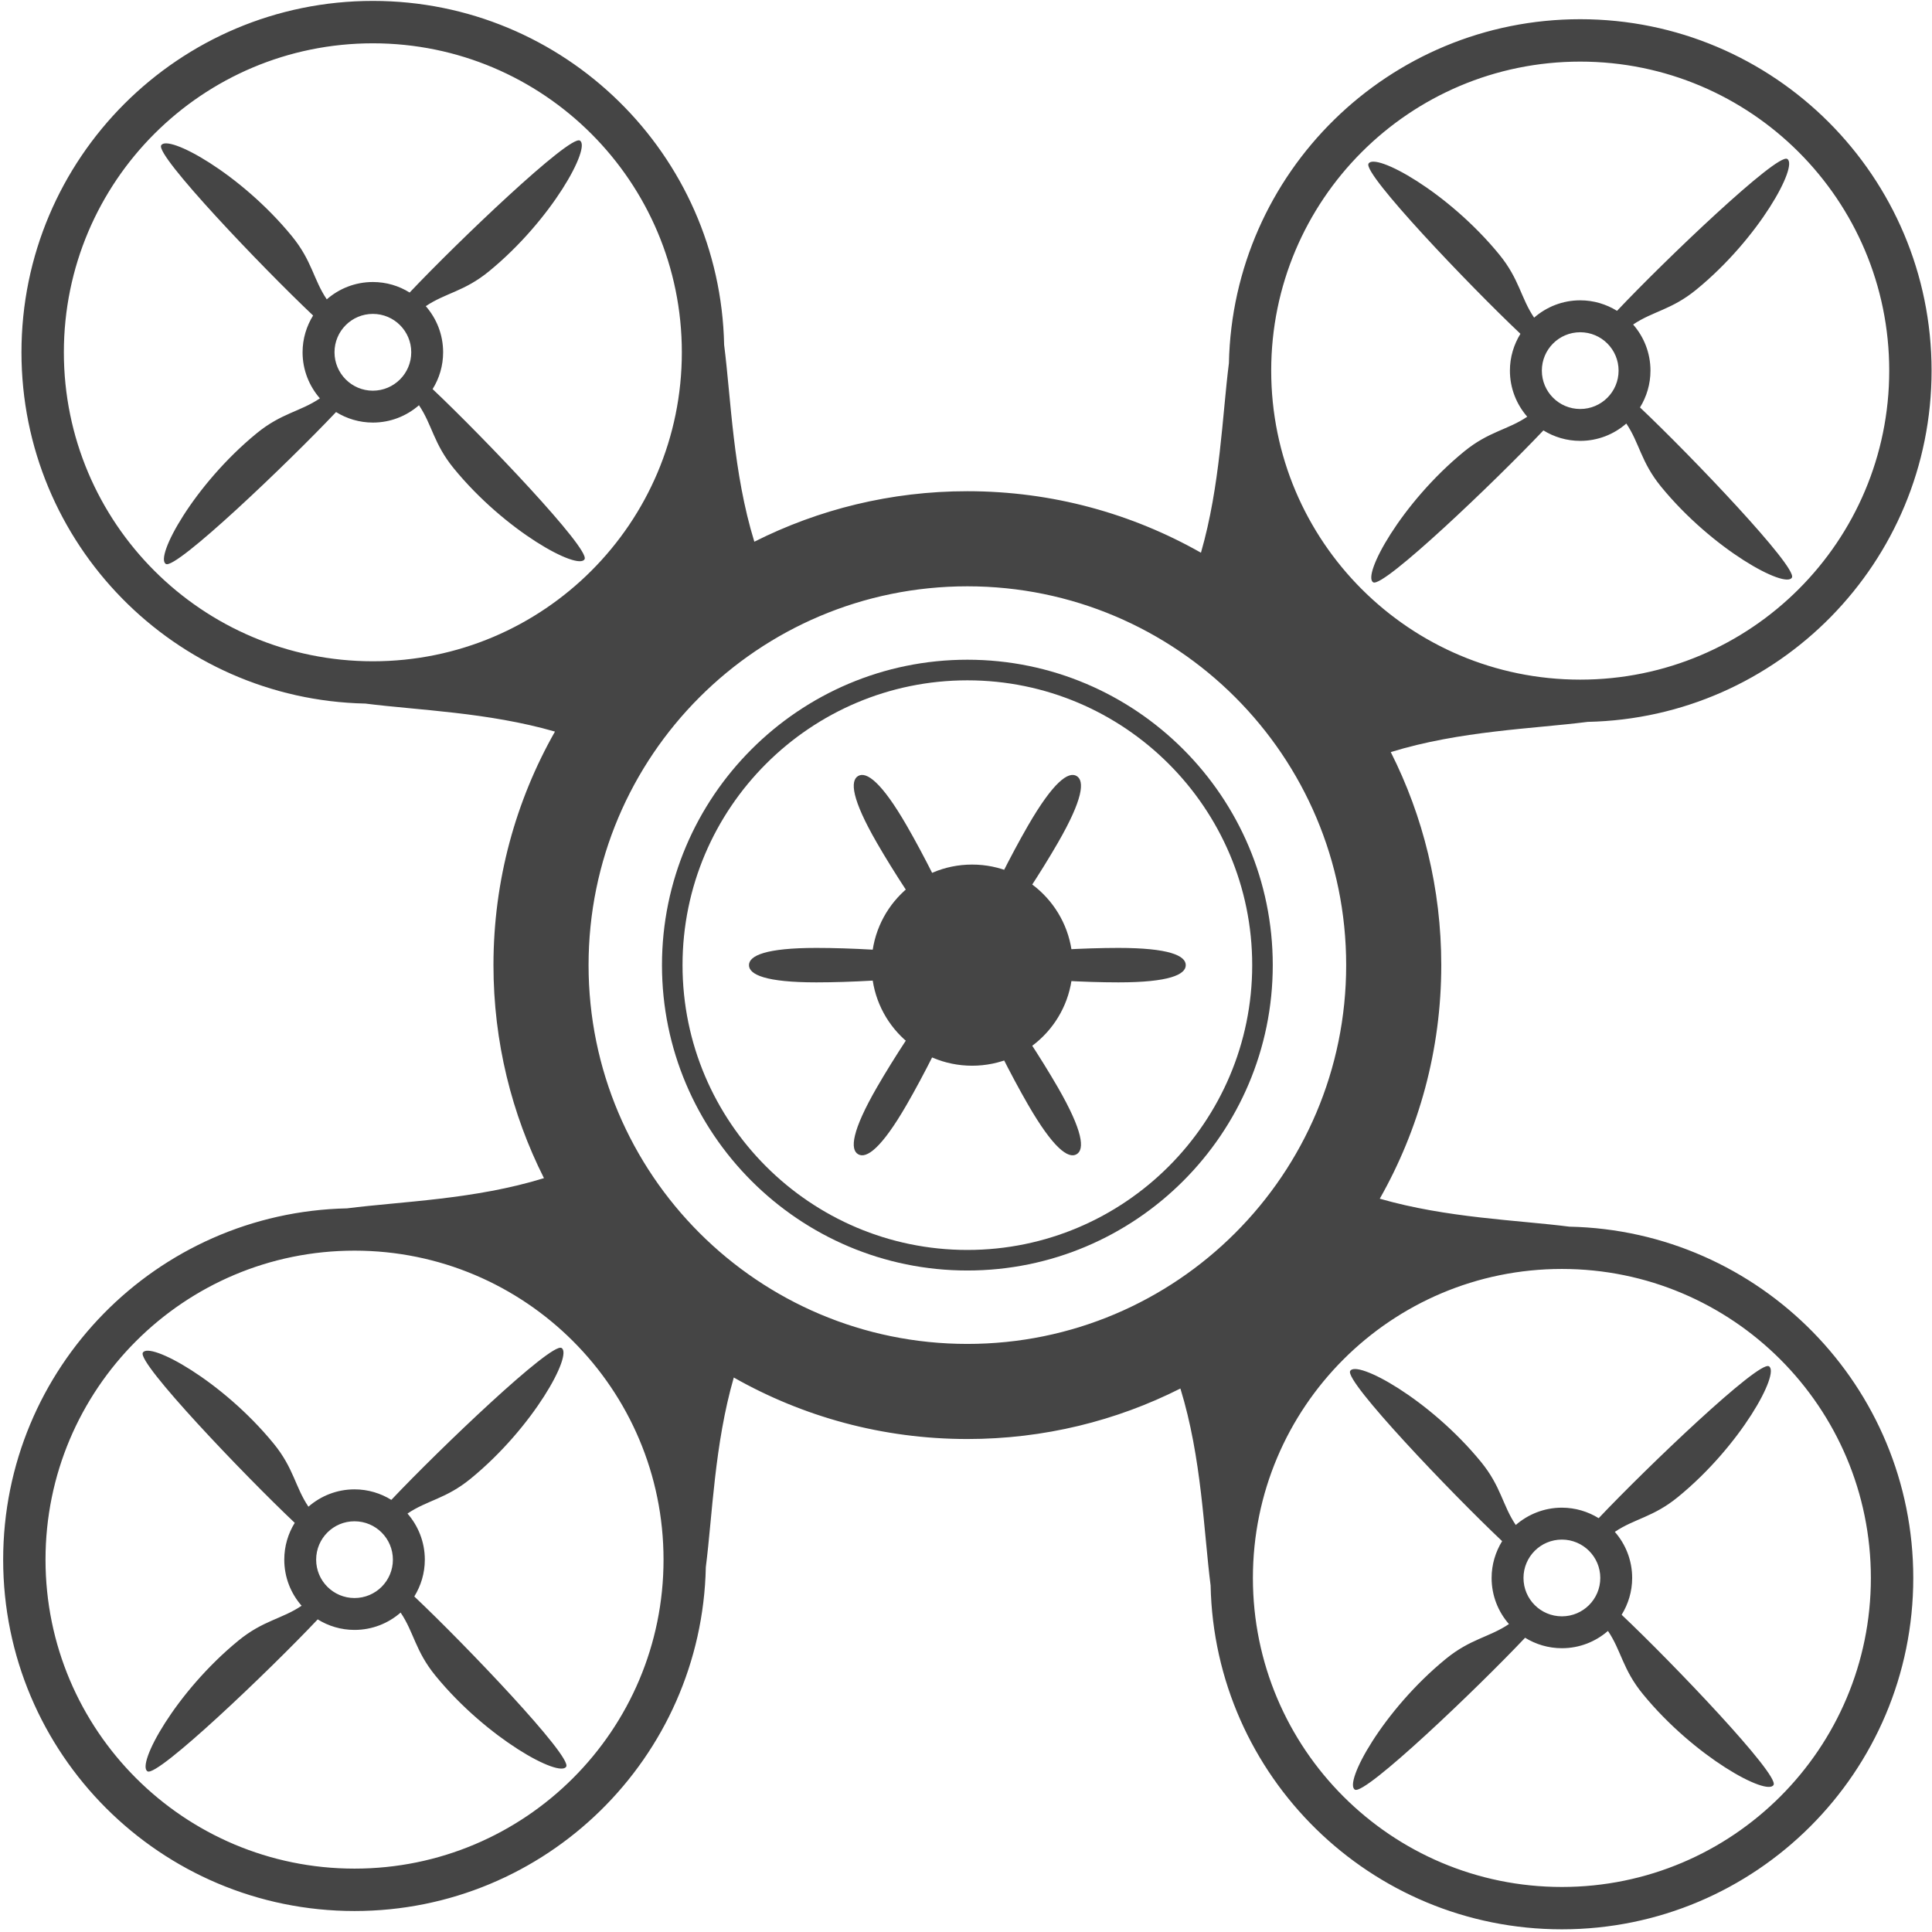
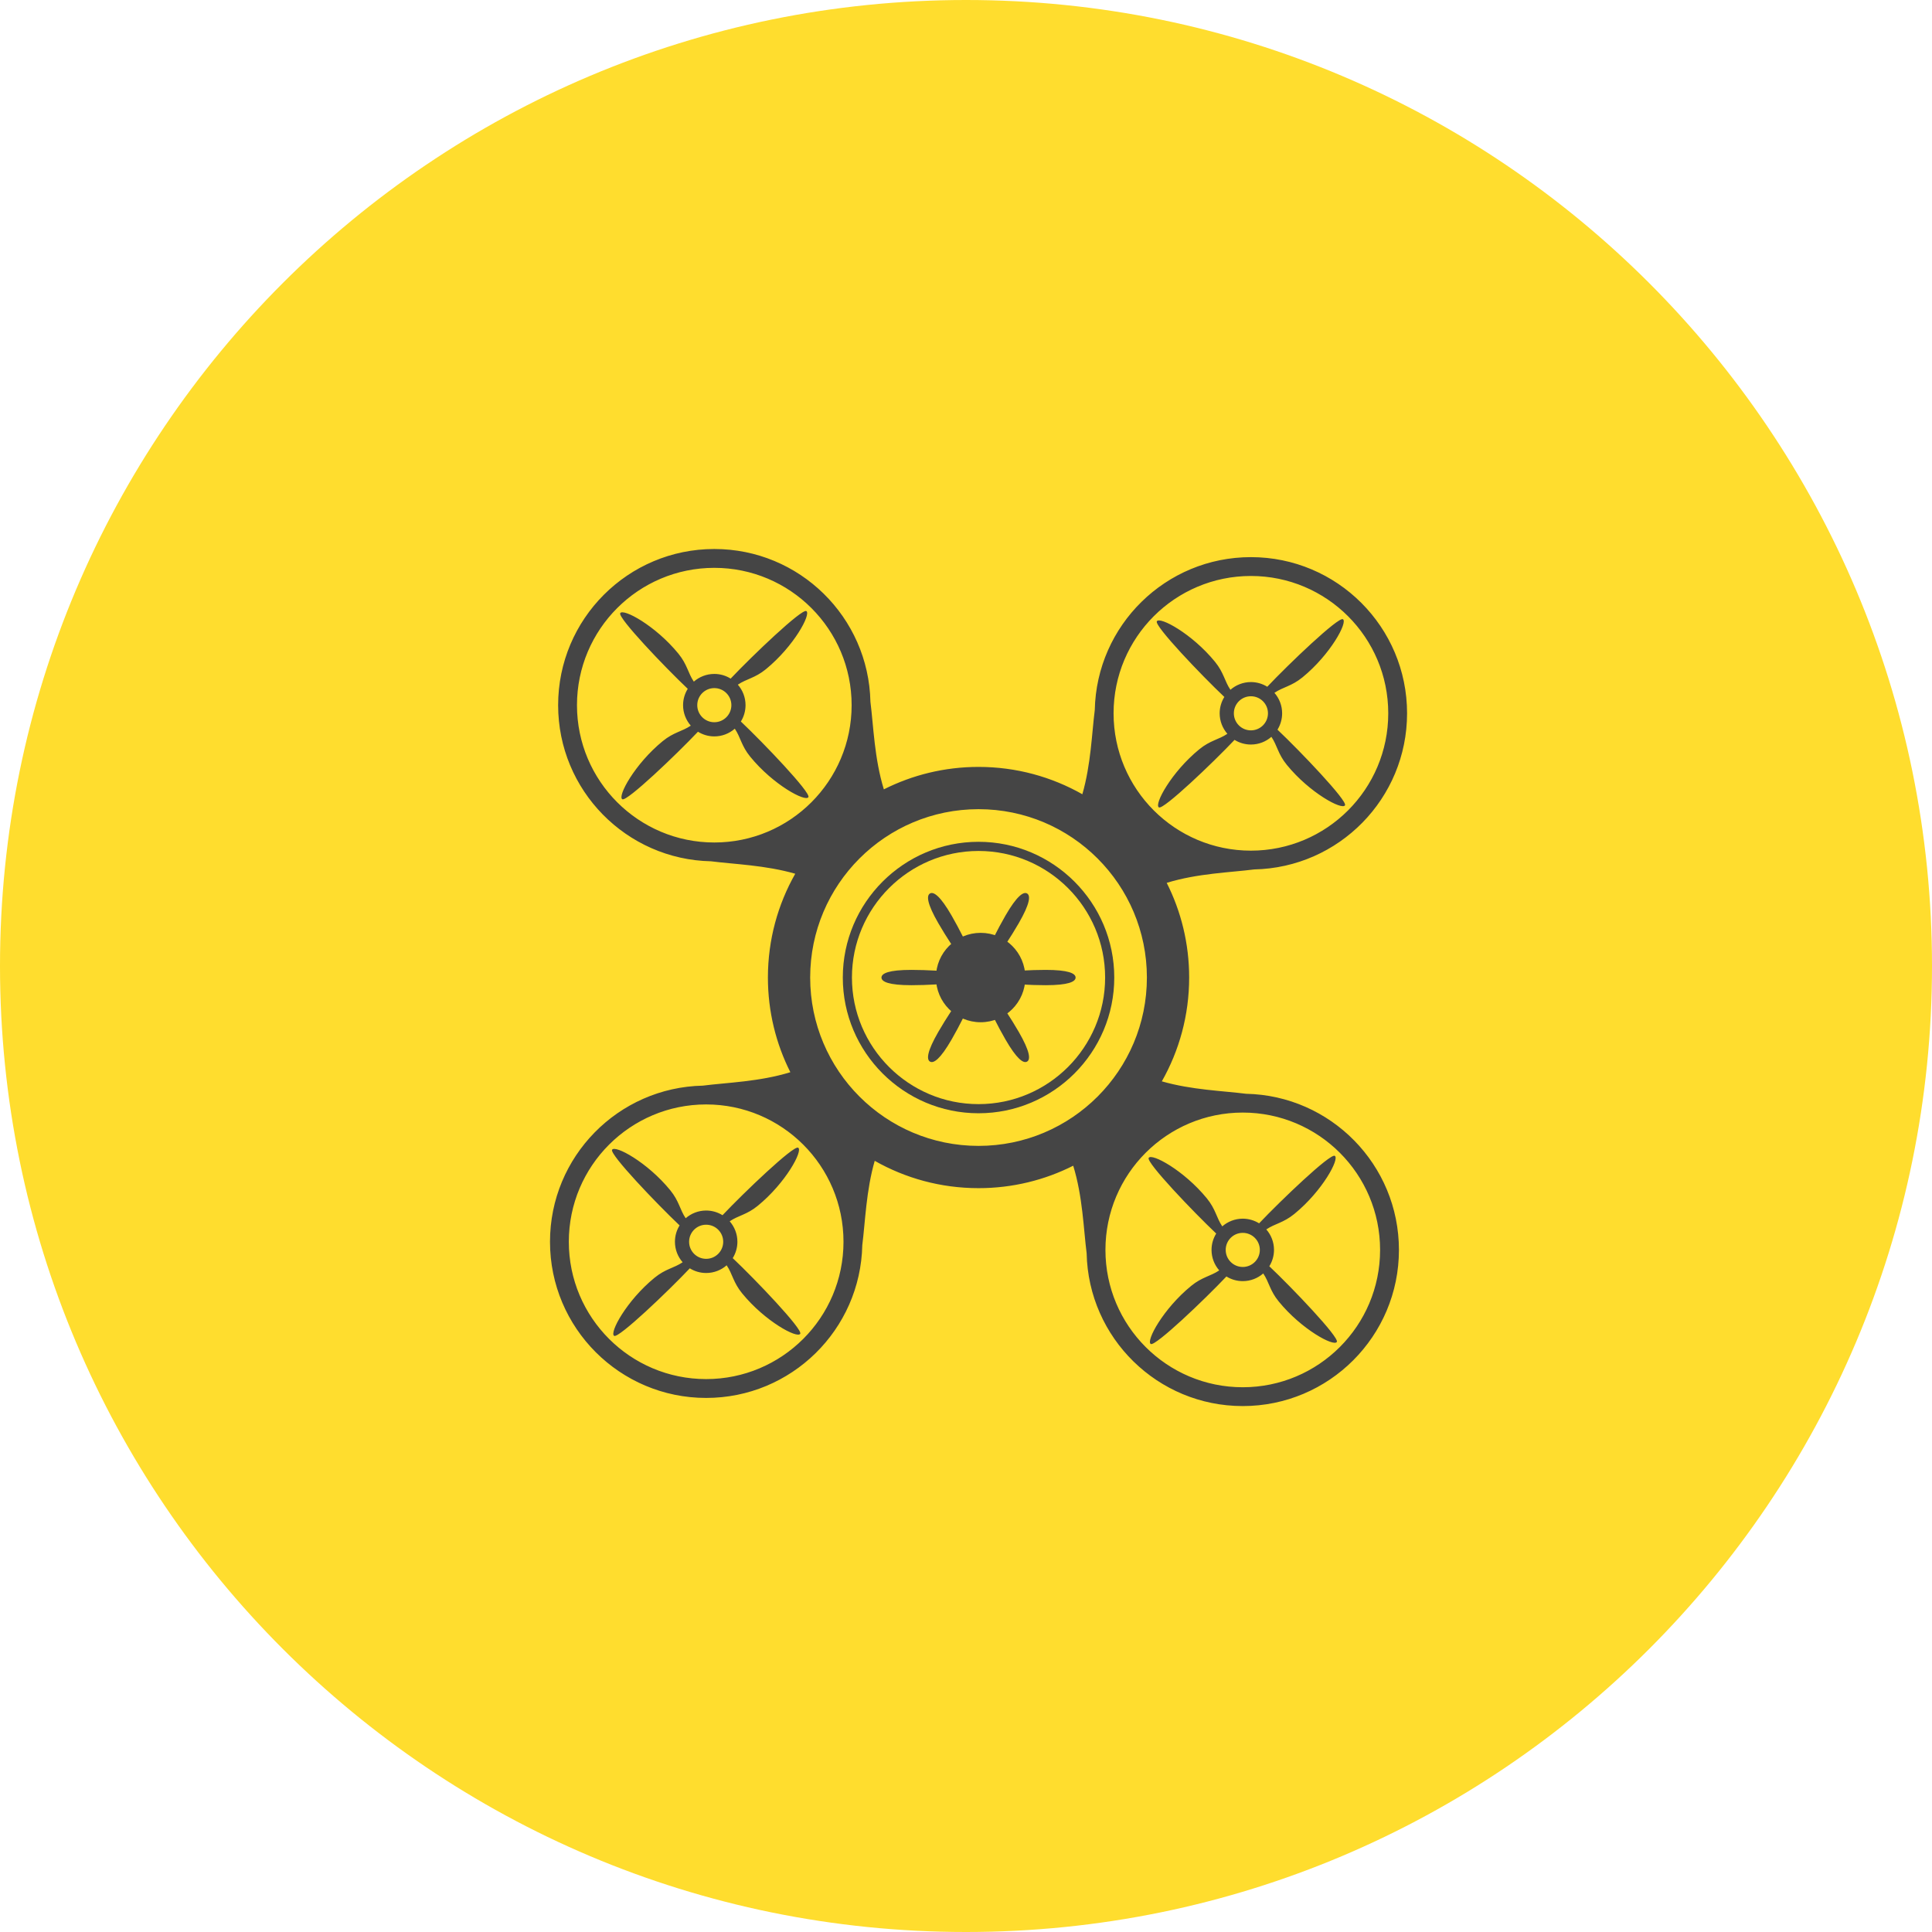
- <svg xmlns="http://www.w3.org/2000/svg" width="36px" height="36px" viewBox="0 0 36 36" version="1.1">
+ <svg xmlns="http://www.w3.org/2000/svg" width="81px" height="81px" viewBox="0 0 81 81" version="1.1">
  <defs />
  <g id="Page-1" stroke="none" stroke-width="1" fill="none" fill-rule="evenodd">
-     <g id="Desktop" transform="translate(-47, -2875)" fill="#454545">
-       <g id="Imported-Layers-8" transform="translate(47, 2875)">
-         <path d="M28.331,6.22 C28.208,6.42 28.135,6.654 28.135,6.906 C28.135,7.235 28.258,7.535 28.458,7.765 C28.091,8.013 27.742,8.037 27.282,8.413 C26.105,9.375 25.373,10.733 25.589,10.851 C25.781,10.955 27.852,8.978 28.759,8.02 C28.959,8.143 29.193,8.215 29.445,8.215 C29.774,8.215 30.074,8.093 30.304,7.892 C30.552,8.26 30.576,8.609 30.952,9.069 C31.914,10.245 33.272,10.977 33.39,10.762 C33.494,10.57 31.517,8.498 30.559,7.592 C30.682,7.392 30.754,7.158 30.754,6.906 C30.754,6.577 30.632,6.277 30.431,6.047 C30.799,5.798 31.147,5.774 31.607,5.398 C32.784,4.437 33.516,3.078 33.301,2.961 C33.109,2.856 31.037,4.833 30.131,5.792 C29.931,5.669 29.697,5.596 29.445,5.596 C29.116,5.596 28.816,5.719 28.586,5.919 C28.337,5.552 28.313,5.203 27.937,4.743 C26.975,3.566 25.617,2.834 25.5,3.05 C25.395,3.242 27.372,5.313 28.331,6.22 L28.331,6.22 Z M29.445,6.191 C29.84,6.191 30.16,6.511 30.16,6.906 C30.16,7.301 29.84,7.621 29.445,7.621 C29.05,7.621 28.73,7.301 28.73,6.906 C28.73,6.511 29.05,6.191 29.445,6.191 L29.445,6.191 Z M29.242,22.857 C28.271,22.733 26.963,22.697 25.71,22.336 C26.439,21.051 26.856,19.566 26.856,17.984 C26.856,16.556 26.517,15.208 25.915,14.014 C27.209,13.615 28.577,13.58 29.584,13.451 C33.136,13.377 35.992,10.475 35.992,6.906 C35.992,3.29 33.061,0.358 29.445,0.358 C25.875,0.358 22.973,3.215 22.899,6.767 C22.775,7.739 22.739,9.046 22.378,10.299 C21.093,9.57 19.608,9.153 18.026,9.153 C16.598,9.153 15.249,9.493 14.056,10.094 C13.657,8.8 13.622,7.432 13.493,6.425 C13.419,2.873 10.517,0.017 6.948,0.017 C3.332,0.017 0.4,2.948 0.4,6.565 C0.4,10.134 3.257,13.036 6.809,13.11 C7.78,13.234 9.088,13.271 10.341,13.632 C9.612,14.916 9.195,16.401 9.195,17.984 C9.195,19.411 9.535,20.76 10.136,21.953 C8.842,22.353 7.474,22.387 6.467,22.516 C2.915,22.591 0.059,25.492 0.059,29.062 C0.059,32.678 2.99,35.609 6.606,35.609 C10.176,35.609 13.078,32.752 13.152,29.201 C13.276,28.229 13.312,26.921 13.673,25.668 C14.958,26.397 16.443,26.814 18.026,26.814 C19.453,26.814 20.802,26.475 21.995,25.873 C22.394,27.167 22.429,28.536 22.558,29.543 C22.632,33.094 25.534,35.95 29.103,35.95 C32.719,35.95 35.651,33.019 35.651,29.403 C35.651,25.833 32.794,22.931 29.242,22.857 L29.242,22.857 Z M29.445,1.148 C32.625,1.148 35.203,3.726 35.203,6.906 C35.203,10.086 32.625,12.664 29.445,12.664 C26.265,12.664 23.687,10.086 23.687,6.906 C23.687,3.726 26.265,1.148 29.445,1.148 L29.445,1.148 Z M6.948,12.322 C3.768,12.322 1.19,9.744 1.19,6.565 C1.19,3.385 3.768,0.807 6.948,0.807 C10.128,0.807 12.705,3.385 12.705,6.565 C12.705,9.744 10.128,12.322 6.948,12.322 L6.948,12.322 Z M6.606,34.819 C3.426,34.819 0.848,32.242 0.848,29.062 C0.848,25.882 3.426,23.304 6.606,23.304 C9.786,23.304 12.364,25.882 12.364,29.062 C12.364,32.242 9.786,34.819 6.606,34.819 L6.606,34.819 Z M18.026,25.042 C14.127,25.042 10.967,21.882 10.967,17.984 C10.967,14.085 14.127,10.925 18.026,10.925 C21.924,10.925 25.084,14.085 25.084,17.984 C25.084,21.882 21.924,25.042 18.026,25.042 L18.026,25.042 Z M29.103,35.161 C25.923,35.161 23.346,32.583 23.346,29.403 C23.346,26.223 25.923,23.645 29.103,23.645 C32.283,23.645 34.861,26.223 34.861,29.403 C34.861,32.583 32.283,35.161 29.103,35.161 L29.103,35.161 Z M30.217,30.089 C30.34,29.889 30.413,29.655 30.413,29.403 C30.413,29.074 30.291,28.774 30.09,28.544 C30.458,28.296 30.806,28.271 31.266,27.895 C32.443,26.934 33.175,25.575 32.96,25.458 C32.768,25.353 30.696,27.331 29.789,28.289 C29.59,28.166 29.355,28.094 29.103,28.093 C28.774,28.094 28.475,28.216 28.244,28.416 C27.996,28.049 27.972,27.7 27.596,27.24 C26.634,26.064 25.276,25.332 25.158,25.547 C25.054,25.739 27.031,27.81 27.99,28.717 C27.867,28.917 27.794,29.151 27.794,29.403 C27.794,29.732 27.916,30.032 28.117,30.262 C27.749,30.51 27.401,30.535 26.941,30.911 C25.764,31.872 25.032,33.23 25.248,33.348 C25.439,33.453 27.511,31.476 28.418,30.517 C28.617,30.64 28.852,30.712 29.104,30.712 C29.433,30.712 29.732,30.59 29.962,30.39 C30.211,30.757 30.235,31.106 30.611,31.565 C31.573,32.742 32.931,33.474 33.048,33.259 C33.153,33.067 31.176,30.995 30.217,30.089 L30.217,30.089 Z M29.104,30.118 C28.708,30.118 28.388,29.798 28.388,29.403 C28.388,29.008 28.708,28.688 29.103,28.688 C29.498,28.688 29.819,29.008 29.819,29.403 C29.819,29.798 29.498,30.118 29.104,30.118 L29.104,30.118 Z M8.061,7.25 C8.185,7.051 8.257,6.816 8.257,6.564 C8.257,6.235 8.135,5.936 7.934,5.705 C8.302,5.457 8.65,5.433 9.11,5.057 C10.287,4.095 11.019,2.737 10.804,2.619 C10.612,2.515 8.54,4.492 7.633,5.451 C7.434,5.327 7.199,5.255 6.948,5.255 C6.619,5.255 6.319,5.377 6.089,5.578 C5.84,5.21 5.816,4.862 5.44,4.402 C4.478,3.225 3.12,2.493 3.003,2.709 C2.898,2.9 4.875,4.972 5.834,5.879 C5.711,6.078 5.638,6.313 5.638,6.564 C5.638,6.893 5.761,7.193 5.961,7.423 C5.593,7.672 5.245,7.696 4.785,8.072 C3.608,9.034 2.876,10.392 3.092,10.509 C3.283,10.614 5.355,8.637 6.262,7.678 C6.461,7.801 6.696,7.874 6.948,7.874 C7.277,7.874 7.576,7.752 7.807,7.551 C8.055,7.919 8.079,8.267 8.455,8.727 C9.417,9.904 10.775,10.636 10.893,10.42 C10.997,10.229 9.02,8.157 8.061,7.25 L8.061,7.25 Z M6.948,7.28 C6.553,7.28 6.233,6.959 6.233,6.564 C6.233,6.169 6.553,5.849 6.948,5.849 C7.343,5.849 7.663,6.169 7.663,6.564 C7.663,6.959 7.343,7.279 6.948,7.28 L6.948,7.28 Z M7.72,29.748 C7.843,29.548 7.916,29.314 7.916,29.062 C7.916,28.733 7.793,28.433 7.593,28.203 C7.96,27.954 8.309,27.93 8.769,27.554 C9.946,26.592 10.678,25.234 10.462,25.117 C10.27,25.012 8.199,26.989 7.292,27.948 C7.093,27.825 6.858,27.752 6.606,27.752 C6.277,27.752 5.977,27.875 5.747,28.075 C5.499,27.707 5.475,27.359 5.099,26.899 C4.137,25.722 2.779,24.99 2.661,25.206 C2.557,25.398 4.534,27.469 5.492,28.376 C5.369,28.575 5.297,28.81 5.297,29.062 C5.297,29.391 5.419,29.691 5.62,29.921 C5.252,30.169 4.904,30.193 4.444,30.569 C3.267,31.531 2.535,32.889 2.75,33.007 C2.942,33.111 5.014,31.134 5.92,30.175 C6.12,30.299 6.354,30.371 6.606,30.371 C6.935,30.371 7.235,30.249 7.465,30.048 C7.714,30.416 7.738,30.764 8.114,31.224 C9.076,32.401 10.434,33.133 10.551,32.918 C10.656,32.726 8.679,30.654 7.72,29.748 L7.72,29.748 Z M6.606,29.777 C6.211,29.777 5.891,29.457 5.891,29.062 C5.891,28.667 6.211,28.346 6.606,28.347 C7.001,28.347 7.321,28.667 7.321,29.062 C7.321,29.457 7.001,29.777 6.606,29.777 L6.606,29.777 Z" id="Fill-1" />
-         <path d="M18.786,17.782 C18.752,17.652 18.684,17.529 18.582,17.427 C18.581,17.427 18.581,17.426 18.58,17.426 C18.939,16.951 19.391,16.261 19.711,15.706 C20.182,14.89 20.214,14.548 20.06,14.459 C19.907,14.371 19.627,14.569 19.155,15.385 C18.835,15.94 18.464,16.676 18.231,17.224 C18.097,17.188 17.954,17.188 17.82,17.224 C17.587,16.676 17.216,15.94 16.896,15.385 C16.425,14.569 16.144,14.371 15.991,14.459 C15.837,14.548 15.869,14.89 16.34,15.706 C16.66,16.261 17.112,16.951 17.471,17.426 C17.47,17.426 17.47,17.427 17.469,17.427 C17.367,17.529 17.299,17.652 17.265,17.782 C16.674,17.71 15.851,17.663 15.211,17.663 C14.268,17.663 13.956,17.807 13.956,17.984 C13.956,18.161 14.268,18.305 15.211,18.305 C15.851,18.305 16.674,18.258 17.265,18.185 C17.299,18.315 17.367,18.438 17.469,18.54 C17.47,18.541 17.47,18.541 17.471,18.542 C17.112,19.017 16.66,19.707 16.34,20.261 C15.869,21.078 15.837,21.42 15.991,21.508 C16.144,21.597 16.425,21.399 16.896,20.582 C17.216,20.028 17.587,19.291 17.82,18.743 C17.954,18.779 18.097,18.779 18.231,18.743 C18.464,19.291 18.835,20.028 19.155,20.582 C19.627,21.399 19.907,21.597 20.06,21.508 C20.214,21.42 20.182,21.078 19.711,20.261 C19.391,19.707 18.939,19.017 18.58,18.542 C18.581,18.541 18.581,18.541 18.582,18.54 C18.684,18.438 18.752,18.315 18.786,18.185 C19.377,18.258 20.2,18.305 20.84,18.305 C21.783,18.305 22.095,18.161 22.095,17.984 C22.095,17.807 21.783,17.663 20.84,17.663 C20.2,17.663 19.377,17.71 18.786,17.782" id="Fill-2" />
-         <path d="M18.114,16.11 C17.079,16.11 16.24,16.949 16.24,17.984 C16.24,19.019 17.079,19.858 18.114,19.858 C19.149,19.858 19.988,19.019 19.988,17.984 C19.988,16.949 19.149,16.11 18.114,16.11" id="Fill-3" />
-         <path d="M18.026,23.674 C14.888,23.674 12.335,21.122 12.335,17.984 C12.335,14.846 14.888,12.293 18.026,12.293 C21.163,12.293 23.716,14.846 23.716,17.984 C23.716,21.122 21.163,23.674 18.026,23.674 L18.026,23.674 Z M18.026,12.677 C15.099,12.677 12.718,15.057 12.718,17.984 C12.718,20.91 15.099,23.291 18.026,23.291 C20.952,23.291 23.333,20.91 23.333,17.984 C23.333,15.057 20.952,12.677 18.026,12.677 L18.026,12.677 Z" id="Fill-4" />
+     <g id="Desktop" transform="translate(-29, -3105)">
+       <g id="Rectangle-1-Copy-+-Imported-Layers-8" transform="translate(29, 3105)">
+         <rect id="Rectangle-1-Copy" fill="#FFDD2E" x="0" y="0" width="81" height="81" rx="92.16" />
+         <g id="Imported-Layers-8" transform="translate(23, 23)" fill="#454545">
+           <path d="M28.331,6.22 C28.208,6.42 28.135,6.654 28.135,6.906 C28.135,7.235 28.258,7.535 28.458,7.765 C28.091,8.013 27.742,8.037 27.282,8.413 C26.105,9.375 25.373,10.733 25.589,10.851 C25.781,10.955 27.852,8.978 28.759,8.02 C28.959,8.143 29.193,8.215 29.445,8.215 C29.774,8.215 30.074,8.093 30.304,7.892 C30.552,8.26 30.576,8.609 30.952,9.069 C31.914,10.245 33.272,10.977 33.39,10.762 C33.494,10.57 31.517,8.498 30.559,7.592 C30.682,7.392 30.754,7.158 30.754,6.906 C30.754,6.577 30.632,6.277 30.431,6.047 C30.799,5.798 31.147,5.774 31.607,5.398 C32.784,4.437 33.516,3.078 33.301,2.961 C33.109,2.856 31.037,4.833 30.131,5.792 C29.931,5.669 29.697,5.596 29.445,5.596 C29.116,5.596 28.816,5.719 28.586,5.919 C28.337,5.552 28.313,5.203 27.937,4.743 C26.975,3.566 25.617,2.834 25.5,3.05 C25.395,3.242 27.372,5.313 28.331,6.22 L28.331,6.22 Z M29.445,6.191 C29.84,6.191 30.16,6.511 30.16,6.906 C30.16,7.301 29.84,7.621 29.445,7.621 C29.05,7.621 28.73,7.301 28.73,6.906 C28.73,6.511 29.05,6.191 29.445,6.191 L29.445,6.191 Z M29.242,22.857 C28.271,22.733 26.963,22.697 25.71,22.336 C26.439,21.051 26.856,19.566 26.856,17.984 C26.856,16.556 26.517,15.208 25.915,14.014 C27.209,13.615 28.577,13.58 29.584,13.451 C33.136,13.377 35.992,10.475 35.992,6.906 C35.992,3.29 33.061,0.358 29.445,0.358 C25.875,0.358 22.973,3.215 22.899,6.767 C22.775,7.739 22.739,9.046 22.378,10.299 C21.093,9.57 19.608,9.153 18.026,9.153 C16.598,9.153 15.249,9.493 14.056,10.094 C13.657,8.8 13.622,7.432 13.493,6.425 C13.419,2.873 10.517,0.017 6.948,0.017 C3.332,0.017 0.4,2.948 0.4,6.565 C0.4,10.134 3.257,13.036 6.809,13.11 C7.78,13.234 9.088,13.271 10.341,13.632 C9.612,14.916 9.195,16.401 9.195,17.984 C9.195,19.411 9.535,20.76 10.136,21.953 C8.842,22.353 7.474,22.387 6.467,22.516 C2.915,22.591 0.059,25.492 0.059,29.062 C0.059,32.678 2.99,35.609 6.606,35.609 C10.176,35.609 13.078,32.752 13.152,29.201 C13.276,28.229 13.312,26.921 13.673,25.668 C14.958,26.397 16.443,26.814 18.026,26.814 C19.453,26.814 20.802,26.475 21.995,25.873 C22.394,27.167 22.429,28.536 22.558,29.543 C22.632,33.094 25.534,35.95 29.103,35.95 C32.719,35.95 35.651,33.019 35.651,29.403 C35.651,25.833 32.794,22.931 29.242,22.857 L29.242,22.857 Z M29.445,1.148 C32.625,1.148 35.203,3.726 35.203,6.906 C35.203,10.086 32.625,12.664 29.445,12.664 C26.265,12.664 23.687,10.086 23.687,6.906 C23.687,3.726 26.265,1.148 29.445,1.148 L29.445,1.148 Z M6.948,12.322 C3.768,12.322 1.19,9.744 1.19,6.565 C1.19,3.385 3.768,0.807 6.948,0.807 C10.128,0.807 12.705,3.385 12.705,6.565 C12.705,9.744 10.128,12.322 6.948,12.322 L6.948,12.322 Z M6.606,34.819 C3.426,34.819 0.848,32.242 0.848,29.062 C0.848,25.882 3.426,23.304 6.606,23.304 C9.786,23.304 12.364,25.882 12.364,29.062 C12.364,32.242 9.786,34.819 6.606,34.819 L6.606,34.819 Z M18.026,25.042 C14.127,25.042 10.967,21.882 10.967,17.984 C10.967,14.085 14.127,10.925 18.026,10.925 C21.924,10.925 25.084,14.085 25.084,17.984 C25.084,21.882 21.924,25.042 18.026,25.042 L18.026,25.042 Z M29.103,35.161 C25.923,35.161 23.346,32.583 23.346,29.403 C23.346,26.223 25.923,23.645 29.103,23.645 C32.283,23.645 34.861,26.223 34.861,29.403 C34.861,32.583 32.283,35.161 29.103,35.161 L29.103,35.161 Z M30.217,30.089 C30.34,29.889 30.413,29.655 30.413,29.403 C30.413,29.074 30.291,28.774 30.09,28.544 C30.458,28.296 30.806,28.271 31.266,27.895 C32.443,26.934 33.175,25.575 32.96,25.458 C32.768,25.353 30.696,27.331 29.789,28.289 C29.59,28.166 29.355,28.094 29.103,28.093 C28.774,28.094 28.475,28.216 28.244,28.416 C27.996,28.049 27.972,27.7 27.596,27.24 C26.634,26.064 25.276,25.332 25.158,25.547 C25.054,25.739 27.031,27.81 27.99,28.717 C27.867,28.917 27.794,29.151 27.794,29.403 C27.794,29.732 27.916,30.032 28.117,30.262 C27.749,30.51 27.401,30.535 26.941,30.911 C25.764,31.872 25.032,33.23 25.248,33.348 C25.439,33.453 27.511,31.476 28.418,30.517 C28.617,30.64 28.852,30.712 29.104,30.712 C29.433,30.712 29.732,30.59 29.962,30.39 C30.211,30.757 30.235,31.106 30.611,31.565 C31.573,32.742 32.931,33.474 33.048,33.259 C33.153,33.067 31.176,30.995 30.217,30.089 L30.217,30.089 Z M29.104,30.118 C28.708,30.118 28.388,29.798 28.388,29.403 C28.388,29.008 28.708,28.688 29.103,28.688 C29.498,28.688 29.819,29.008 29.819,29.403 C29.819,29.798 29.498,30.118 29.104,30.118 L29.104,30.118 Z M8.061,7.25 C8.185,7.051 8.257,6.816 8.257,6.564 C8.257,6.235 8.135,5.936 7.934,5.705 C8.302,5.457 8.65,5.433 9.11,5.057 C10.287,4.095 11.019,2.737 10.804,2.619 C10.612,2.515 8.54,4.492 7.633,5.451 C7.434,5.327 7.199,5.255 6.948,5.255 C6.619,5.255 6.319,5.377 6.089,5.578 C5.84,5.21 5.816,4.862 5.44,4.402 C4.478,3.225 3.12,2.493 3.003,2.709 C2.898,2.9 4.875,4.972 5.834,5.879 C5.711,6.078 5.638,6.313 5.638,6.564 C5.638,6.893 5.761,7.193 5.961,7.423 C5.593,7.672 5.245,7.696 4.785,8.072 C3.608,9.034 2.876,10.392 3.092,10.509 C3.283,10.614 5.355,8.637 6.262,7.678 C6.461,7.801 6.696,7.874 6.948,7.874 C7.277,7.874 7.576,7.752 7.807,7.551 C8.055,7.919 8.079,8.267 8.455,8.727 C9.417,9.904 10.775,10.636 10.893,10.42 C10.997,10.229 9.02,8.157 8.061,7.25 L8.061,7.25 Z M6.948,7.28 C6.553,7.28 6.233,6.959 6.233,6.564 C6.233,6.169 6.553,5.849 6.948,5.849 C7.343,5.849 7.663,6.169 7.663,6.564 C7.663,6.959 7.343,7.279 6.948,7.28 L6.948,7.28 Z M7.72,29.748 C7.843,29.548 7.916,29.314 7.916,29.062 C7.916,28.733 7.793,28.433 7.593,28.203 C7.96,27.954 8.309,27.93 8.769,27.554 C9.946,26.592 10.678,25.234 10.462,25.117 C10.27,25.012 8.199,26.989 7.292,27.948 C7.093,27.825 6.858,27.752 6.606,27.752 C6.277,27.752 5.977,27.875 5.747,28.075 C5.499,27.707 5.475,27.359 5.099,26.899 C4.137,25.722 2.779,24.99 2.661,25.206 C2.557,25.398 4.534,27.469 5.492,28.376 C5.369,28.575 5.297,28.81 5.297,29.062 C5.297,29.391 5.419,29.691 5.62,29.921 C5.252,30.169 4.904,30.193 4.444,30.569 C3.267,31.531 2.535,32.889 2.75,33.007 C2.942,33.111 5.014,31.134 5.92,30.175 C6.12,30.299 6.354,30.371 6.606,30.371 C6.935,30.371 7.235,30.249 7.465,30.048 C7.714,30.416 7.738,30.764 8.114,31.224 C9.076,32.401 10.434,33.133 10.551,32.918 C10.656,32.726 8.679,30.654 7.72,29.748 L7.72,29.748 Z M6.606,29.777 C6.211,29.777 5.891,29.457 5.891,29.062 C5.891,28.667 6.211,28.346 6.606,28.347 C7.001,28.347 7.321,28.667 7.321,29.062 C7.321,29.457 7.001,29.777 6.606,29.777 L6.606,29.777 Z" id="Fill-1" />
+           <path d="M18.786,17.782 C18.752,17.652 18.684,17.529 18.582,17.427 C18.581,17.427 18.581,17.426 18.58,17.426 C18.939,16.951 19.391,16.261 19.711,15.706 C20.182,14.89 20.214,14.548 20.06,14.459 C19.907,14.371 19.627,14.569 19.155,15.385 C18.835,15.94 18.464,16.676 18.231,17.224 C18.097,17.188 17.954,17.188 17.82,17.224 C17.587,16.676 17.216,15.94 16.896,15.385 C16.425,14.569 16.144,14.371 15.991,14.459 C15.837,14.548 15.869,14.89 16.34,15.706 C16.66,16.261 17.112,16.951 17.471,17.426 C17.47,17.426 17.47,17.427 17.469,17.427 C17.367,17.529 17.299,17.652 17.265,17.782 C16.674,17.71 15.851,17.663 15.211,17.663 C14.268,17.663 13.956,17.807 13.956,17.984 C13.956,18.161 14.268,18.305 15.211,18.305 C15.851,18.305 16.674,18.258 17.265,18.185 C17.299,18.315 17.367,18.438 17.469,18.54 C17.47,18.541 17.47,18.541 17.471,18.542 C17.112,19.017 16.66,19.707 16.34,20.261 C15.869,21.078 15.837,21.42 15.991,21.508 C16.144,21.597 16.425,21.399 16.896,20.582 C17.216,20.028 17.587,19.291 17.82,18.743 C17.954,18.779 18.097,18.779 18.231,18.743 C18.464,19.291 18.835,20.028 19.155,20.582 C19.627,21.399 19.907,21.597 20.06,21.508 C20.214,21.42 20.182,21.078 19.711,20.261 C19.391,19.707 18.939,19.017 18.58,18.542 C18.581,18.541 18.581,18.541 18.582,18.54 C18.684,18.438 18.752,18.315 18.786,18.185 C19.377,18.258 20.2,18.305 20.84,18.305 C21.783,18.305 22.095,18.161 22.095,17.984 C22.095,17.807 21.783,17.663 20.84,17.663 C20.2,17.663 19.377,17.71 18.786,17.782" id="Fill-2" />
+           <path d="M18.114,16.11 C17.079,16.11 16.24,16.949 16.24,17.984 C16.24,19.019 17.079,19.858 18.114,19.858 C19.149,19.858 19.988,19.019 19.988,17.984 C19.988,16.949 19.149,16.11 18.114,16.11" id="Fill-3" />
+           <path d="M18.026,23.674 C14.888,23.674 12.335,21.122 12.335,17.984 C12.335,14.846 14.888,12.293 18.026,12.293 C21.163,12.293 23.716,14.846 23.716,17.984 C23.716,21.122 21.163,23.674 18.026,23.674 L18.026,23.674 Z M18.026,12.677 C15.099,12.677 12.718,15.057 12.718,17.984 C12.718,20.91 15.099,23.291 18.026,23.291 C20.952,23.291 23.333,20.91 23.333,17.984 C23.333,15.057 20.952,12.677 18.026,12.677 L18.026,12.677 Z" id="Fill-4" />
+         </g>
      </g>
    </g>
  </g>
</svg>
